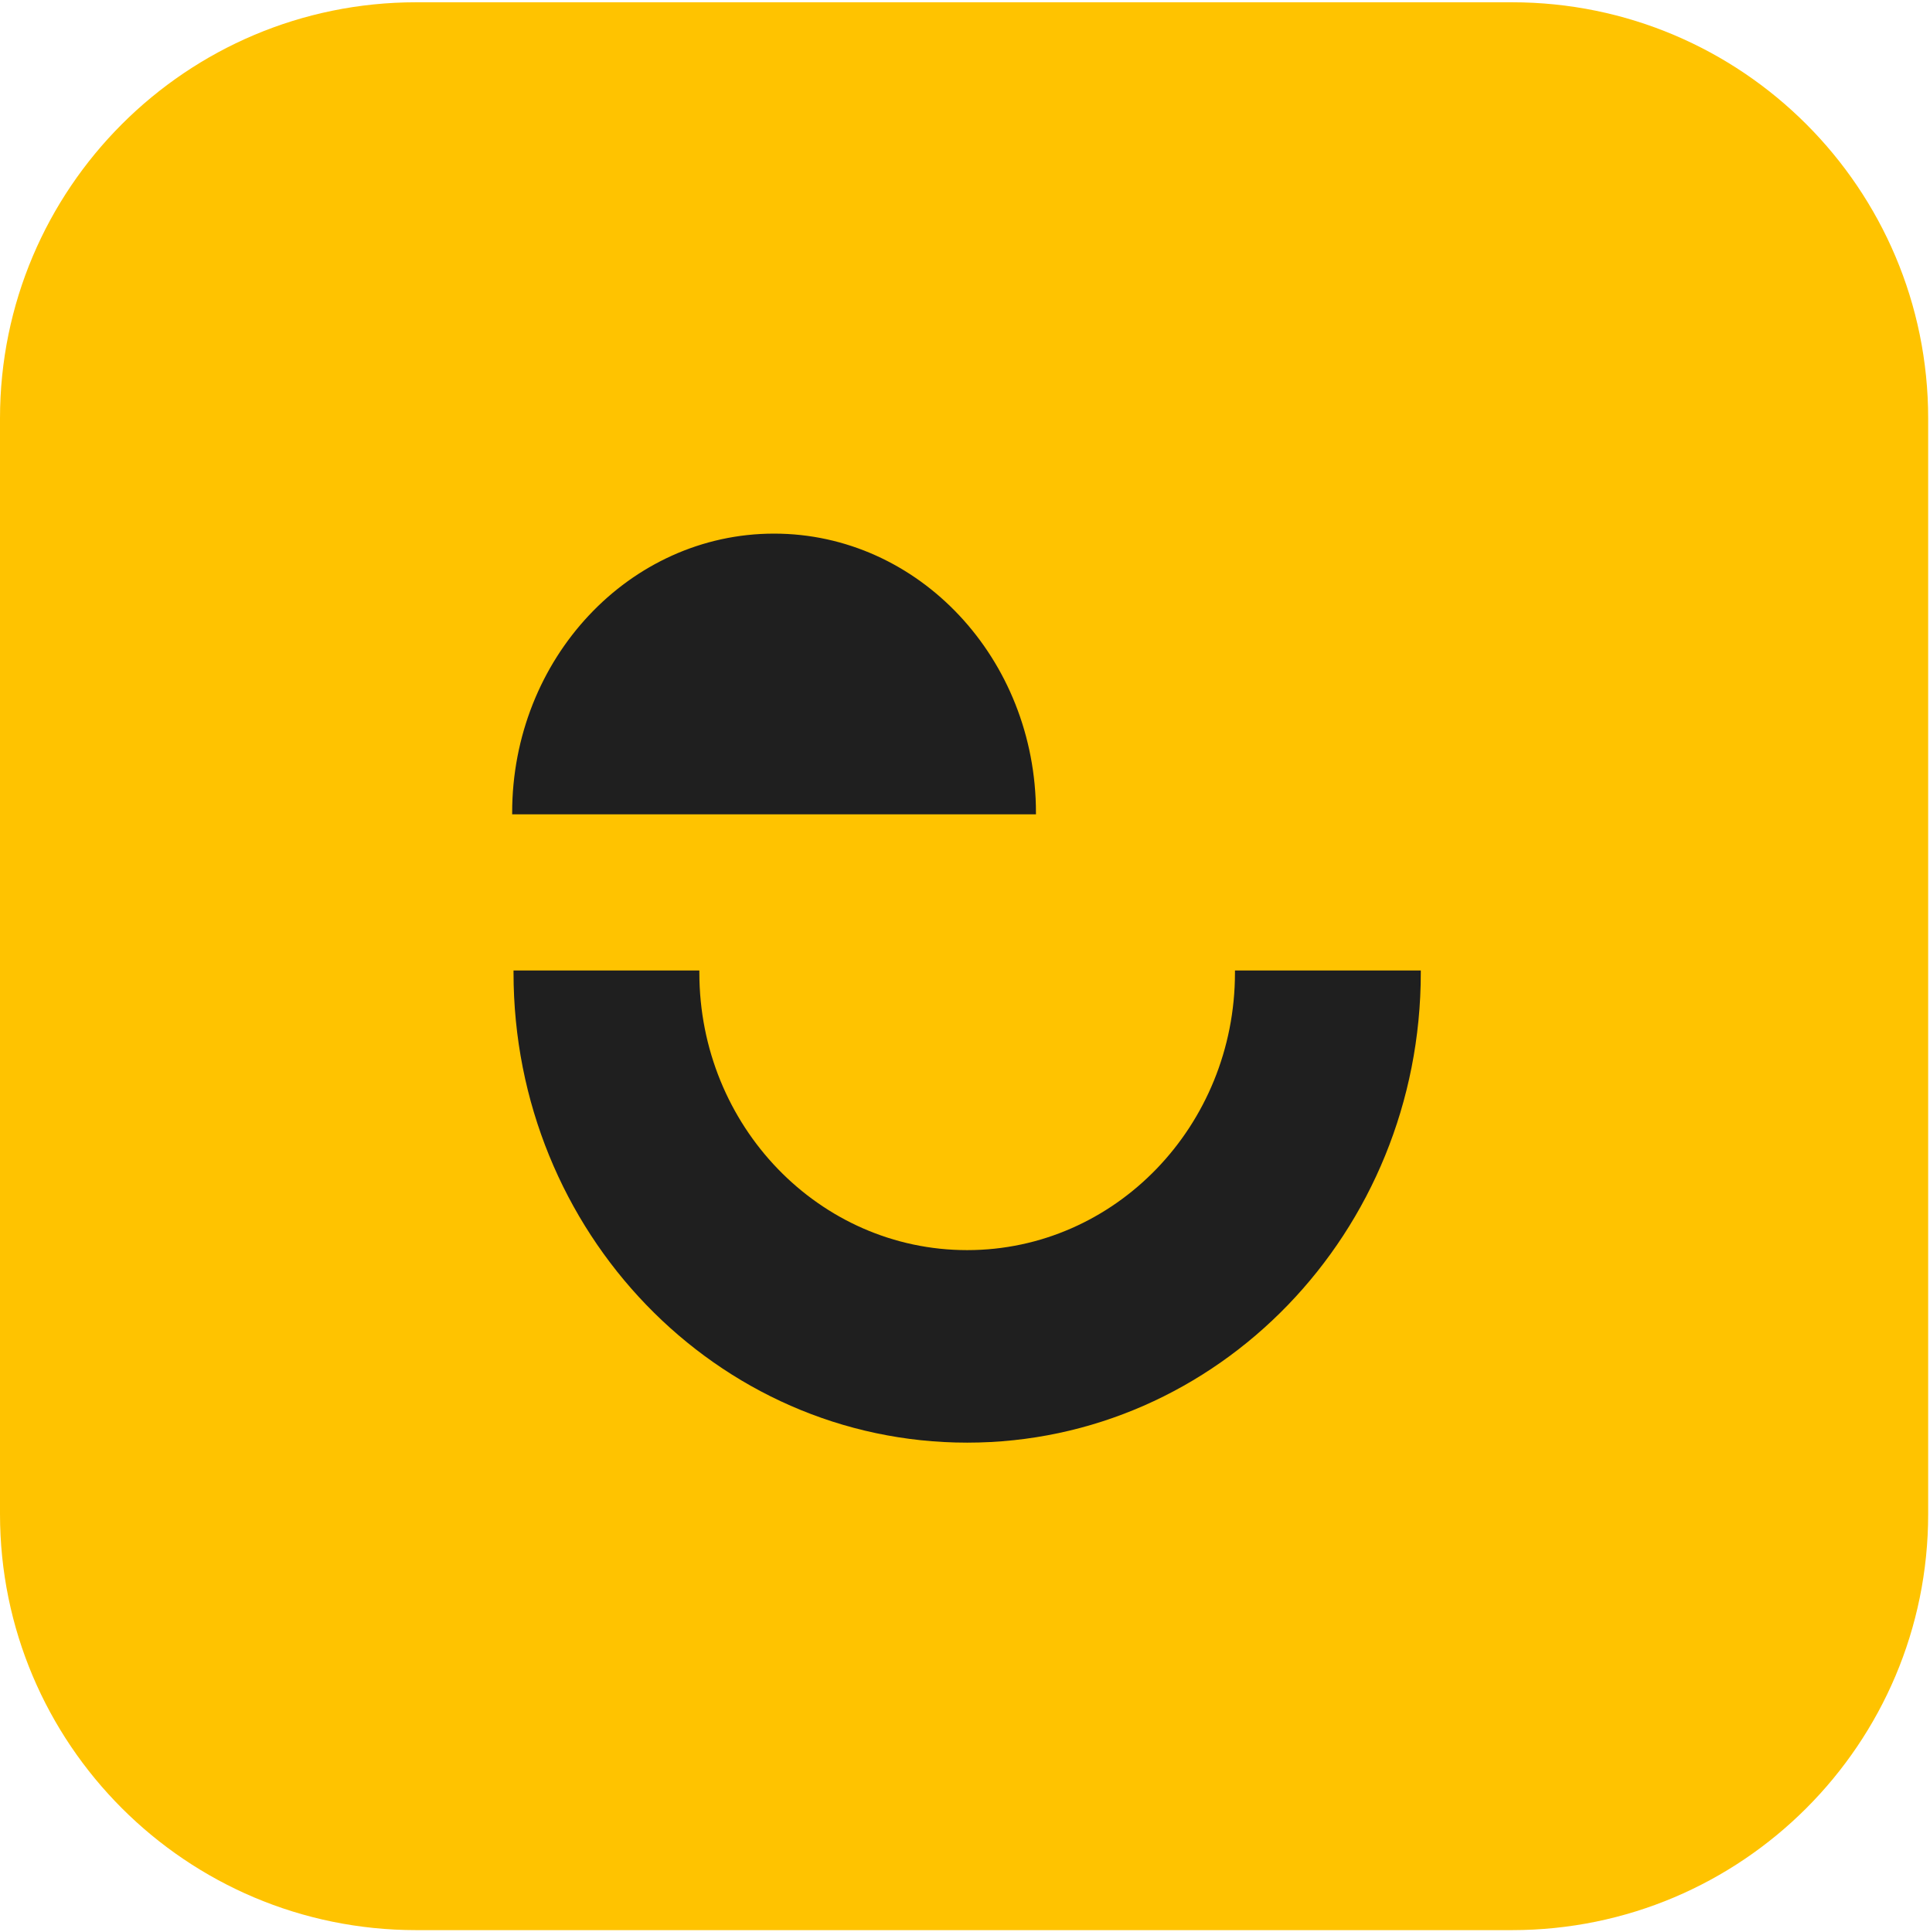
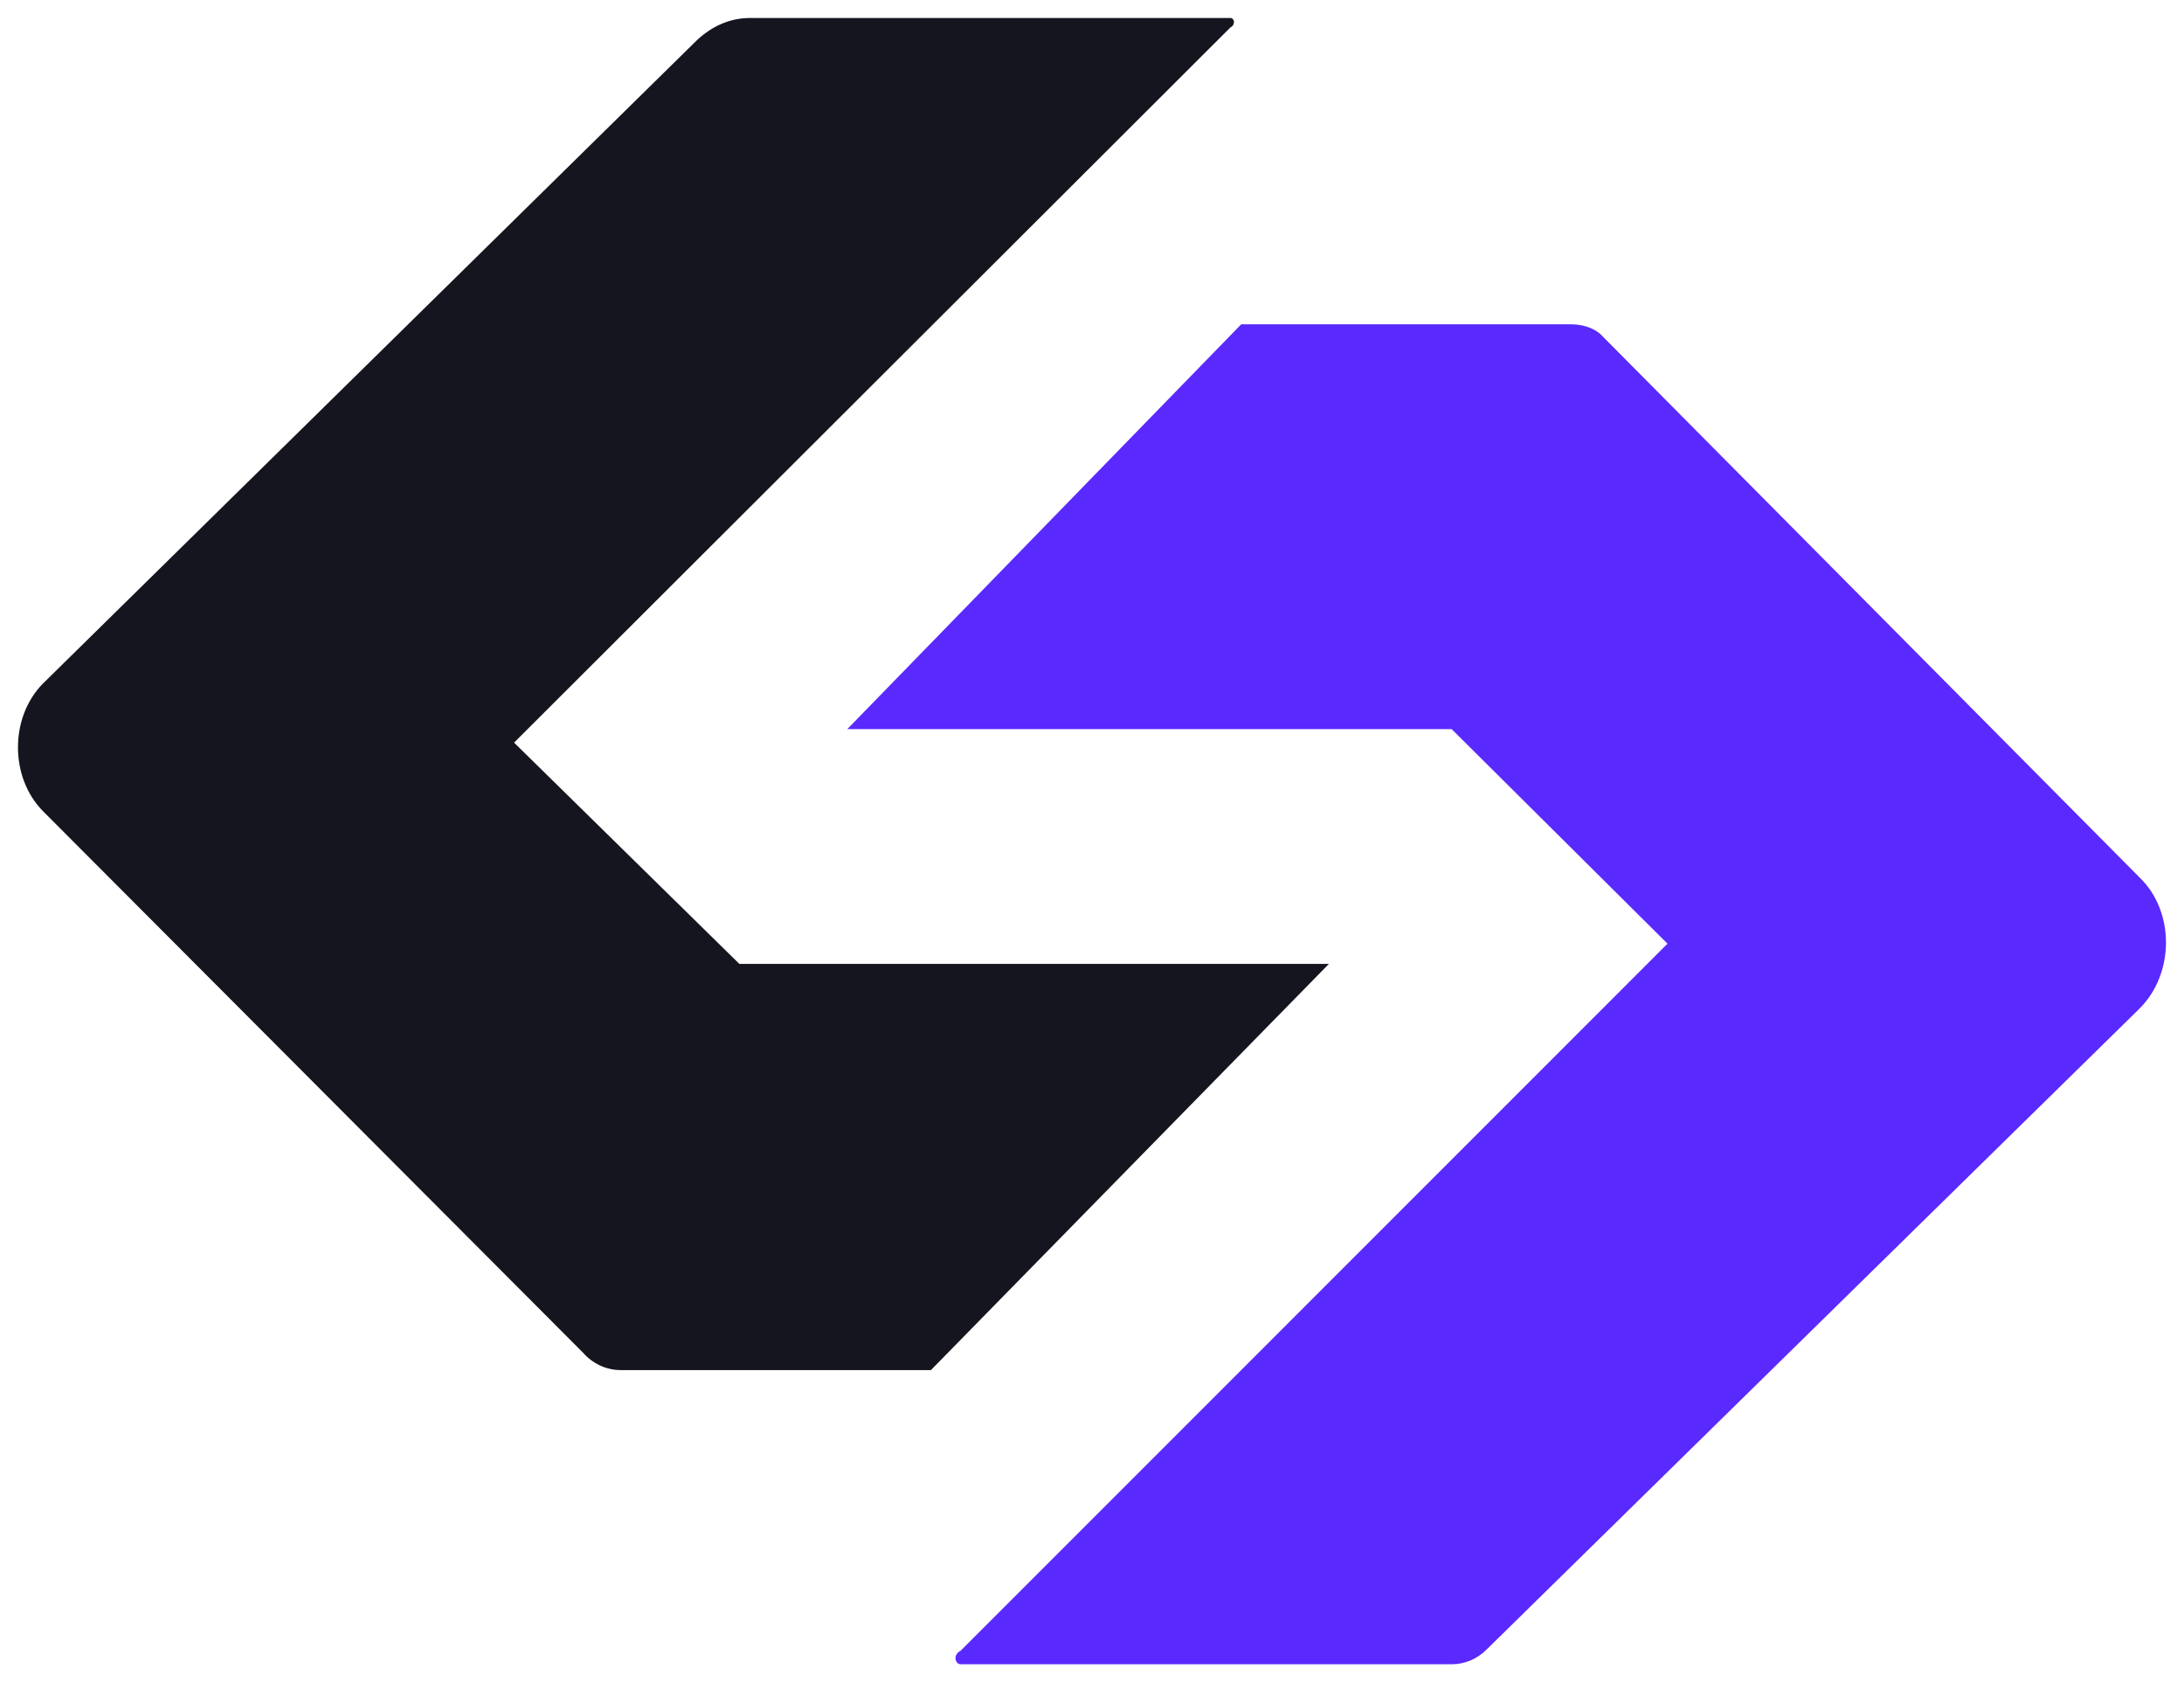
- <svg xmlns="http://www.w3.org/2000/svg" width="649" height="650" viewBox="0 0 649 650" fill="none">
-   <rect y="0.766" width="648.605" height="648.605" rx="140" fill="#FFC300" />
-   <path d="M260.382 180.031C212.001 180.031 172.781 221.866 172.781 273.472H347.982C347.982 221.866 308.762 180.031 260.382 180.031Z" fill="#1F1F1F" />
-   <path d="M260.382 180.031C212.001 180.031 172.781 221.866 172.781 273.472H347.982C347.982 221.866 308.762 180.031 260.382 180.031Z" stroke="#1F1F1F" />
-   <path fill-rule="evenodd" clip-rule="evenodd" d="M172.742 326.508V327.242C172.742 414.569 241.061 485.361 325.337 485.361C409.612 485.361 477.931 414.569 477.931 327.242V326.508H415.423V327.242C415.423 378.796 375.09 420.59 325.337 420.59C275.584 420.59 235.251 378.796 235.251 327.242V326.508H172.742Z" fill="#1F1F1F" />
+ <svg xmlns="http://www.w3.org/2000/svg" viewBox="164.719 51.61 24.284 18.7" role="img" aria-label="Suvereo">
+   <path d="m178.4 51.81h-5.34c-0.225 0-0.42 0.09-0.585 0.24l-7.275 7.155c-0.375 0.375-0.375 1.05 0 1.425l6 6.015c0.105 0.12 0.255 0.195 0.42 0.195h3.45l4.425-4.515h-6.555l-2.505-2.46 7.965-7.95c0.06-0.03 0.045-0.105 0-0.105z" fill="#15151F" />
+   <path d="m175.4 70.11h5.46c0.15 0 0.285-0.06 0.39-0.165l7.26-7.125c0.39-0.39 0.39-1.08 0-1.455l-6-6.045c-0.09-0.075-0.21-0.105-0.33-0.105h-3.66l-4.38 4.5h6.72l2.4 2.385-7.86 7.86c-0.09 0.045-0.06 0.15 0 0.15z" fill="#5A29FE" />
</svg>
